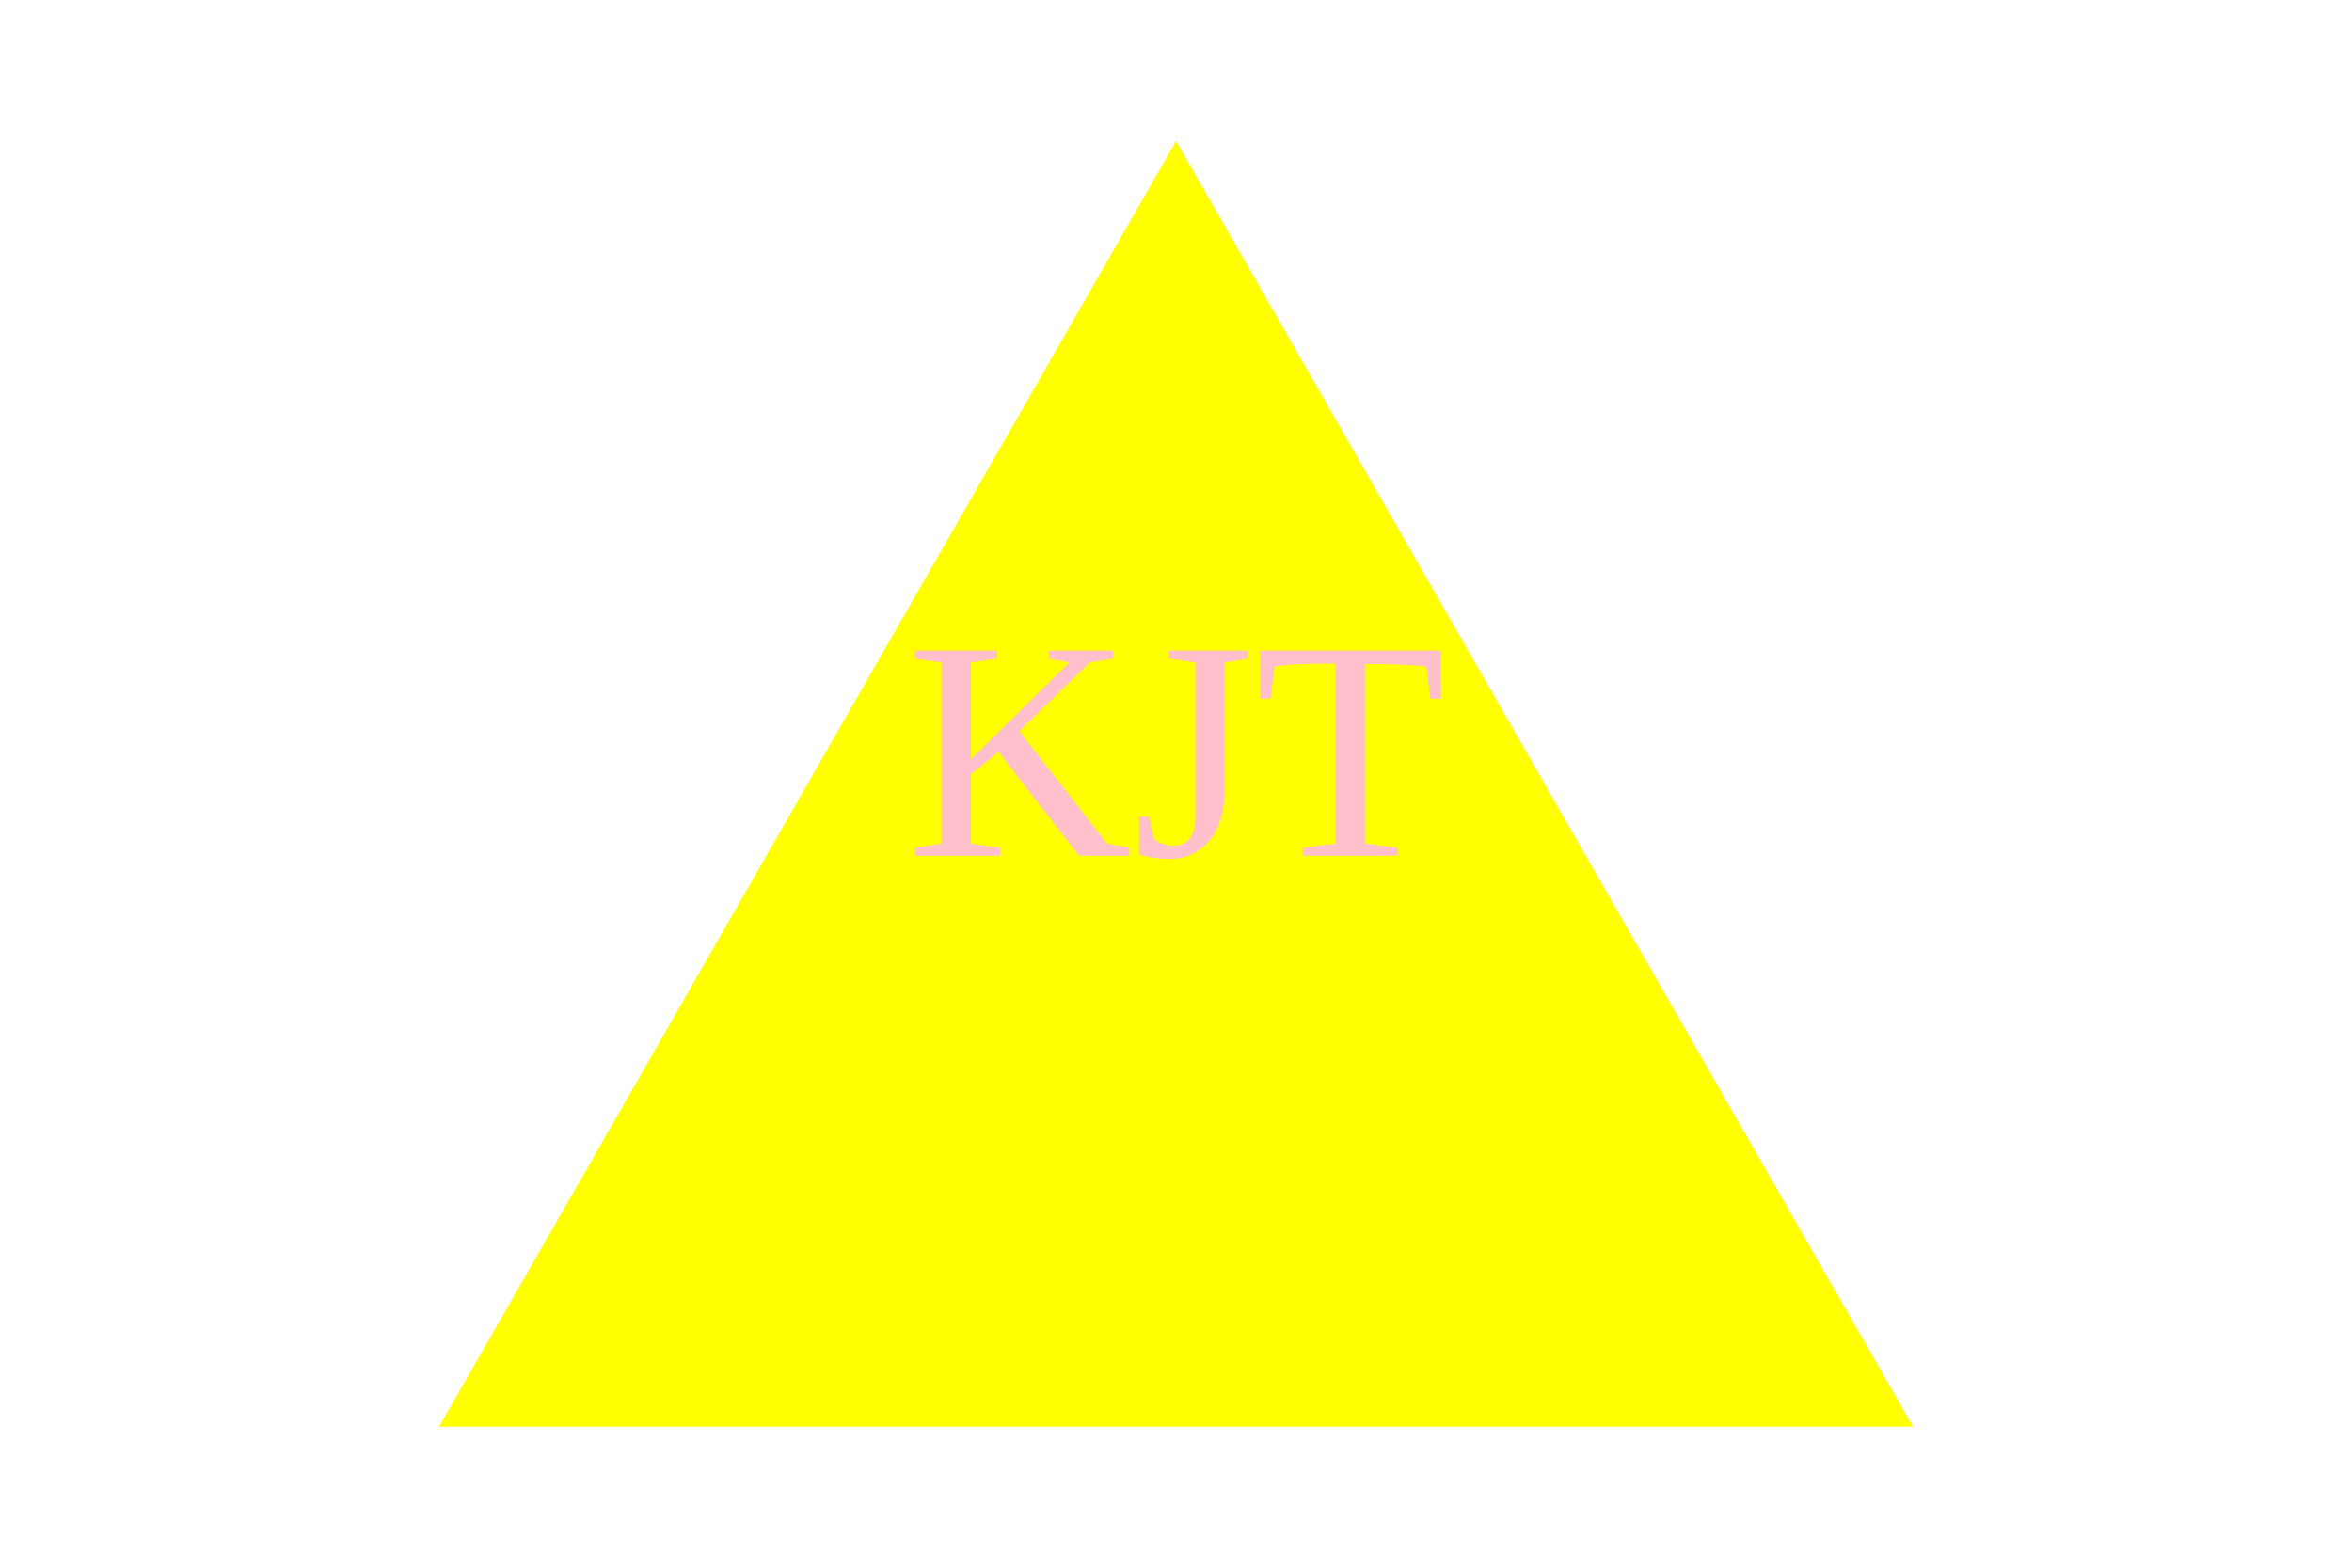
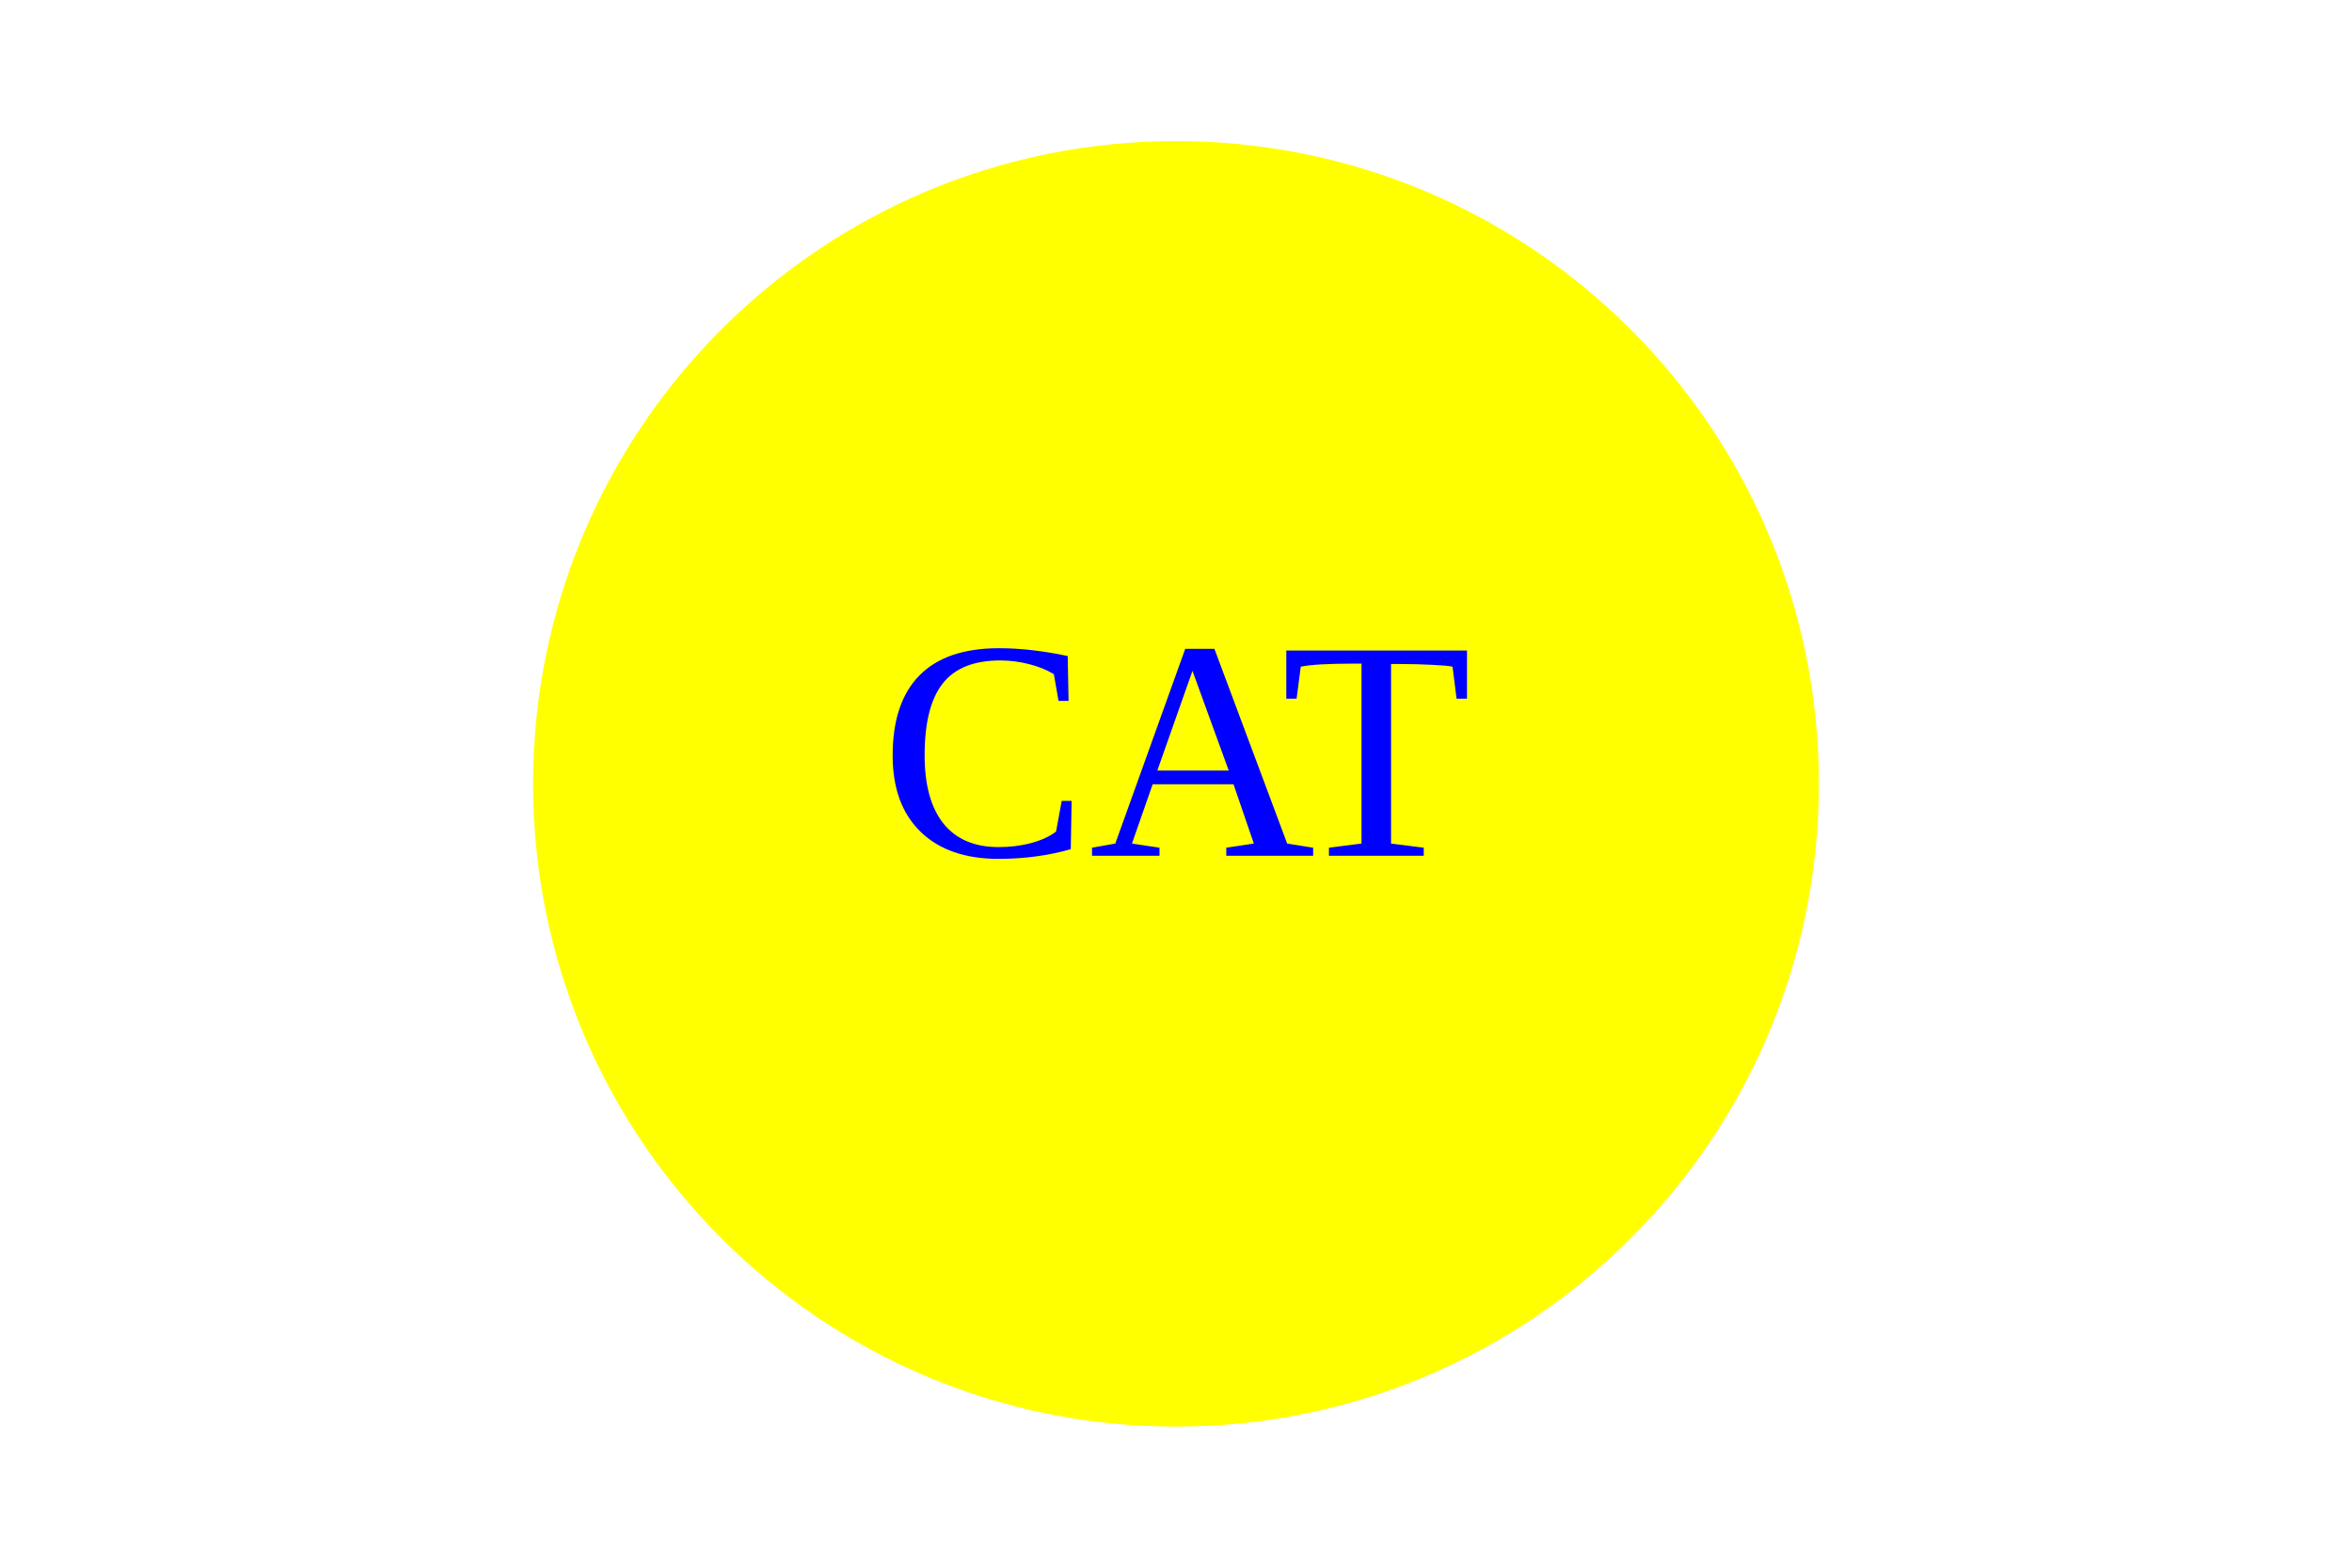
<svg xmlns="http://www.w3.org/2000/svg" width="300" height="200" version="1.1">
-   <polygon points="150, 18 244, 182 56, 182" fill="Yellow" />
-   <text x="150" y="100" font-size="40px" fill="Pink" text-anchor="middle" dominant-baseline="middle">KJT</text>
+   <circle r="82" cx="150" cy="100" fill="Yellow" />
+   <text x="150" y="100" font-size="40px" fill="Blue" text-anchor="middle" dominant-baseline="middle">CAT</text>
</svg>
